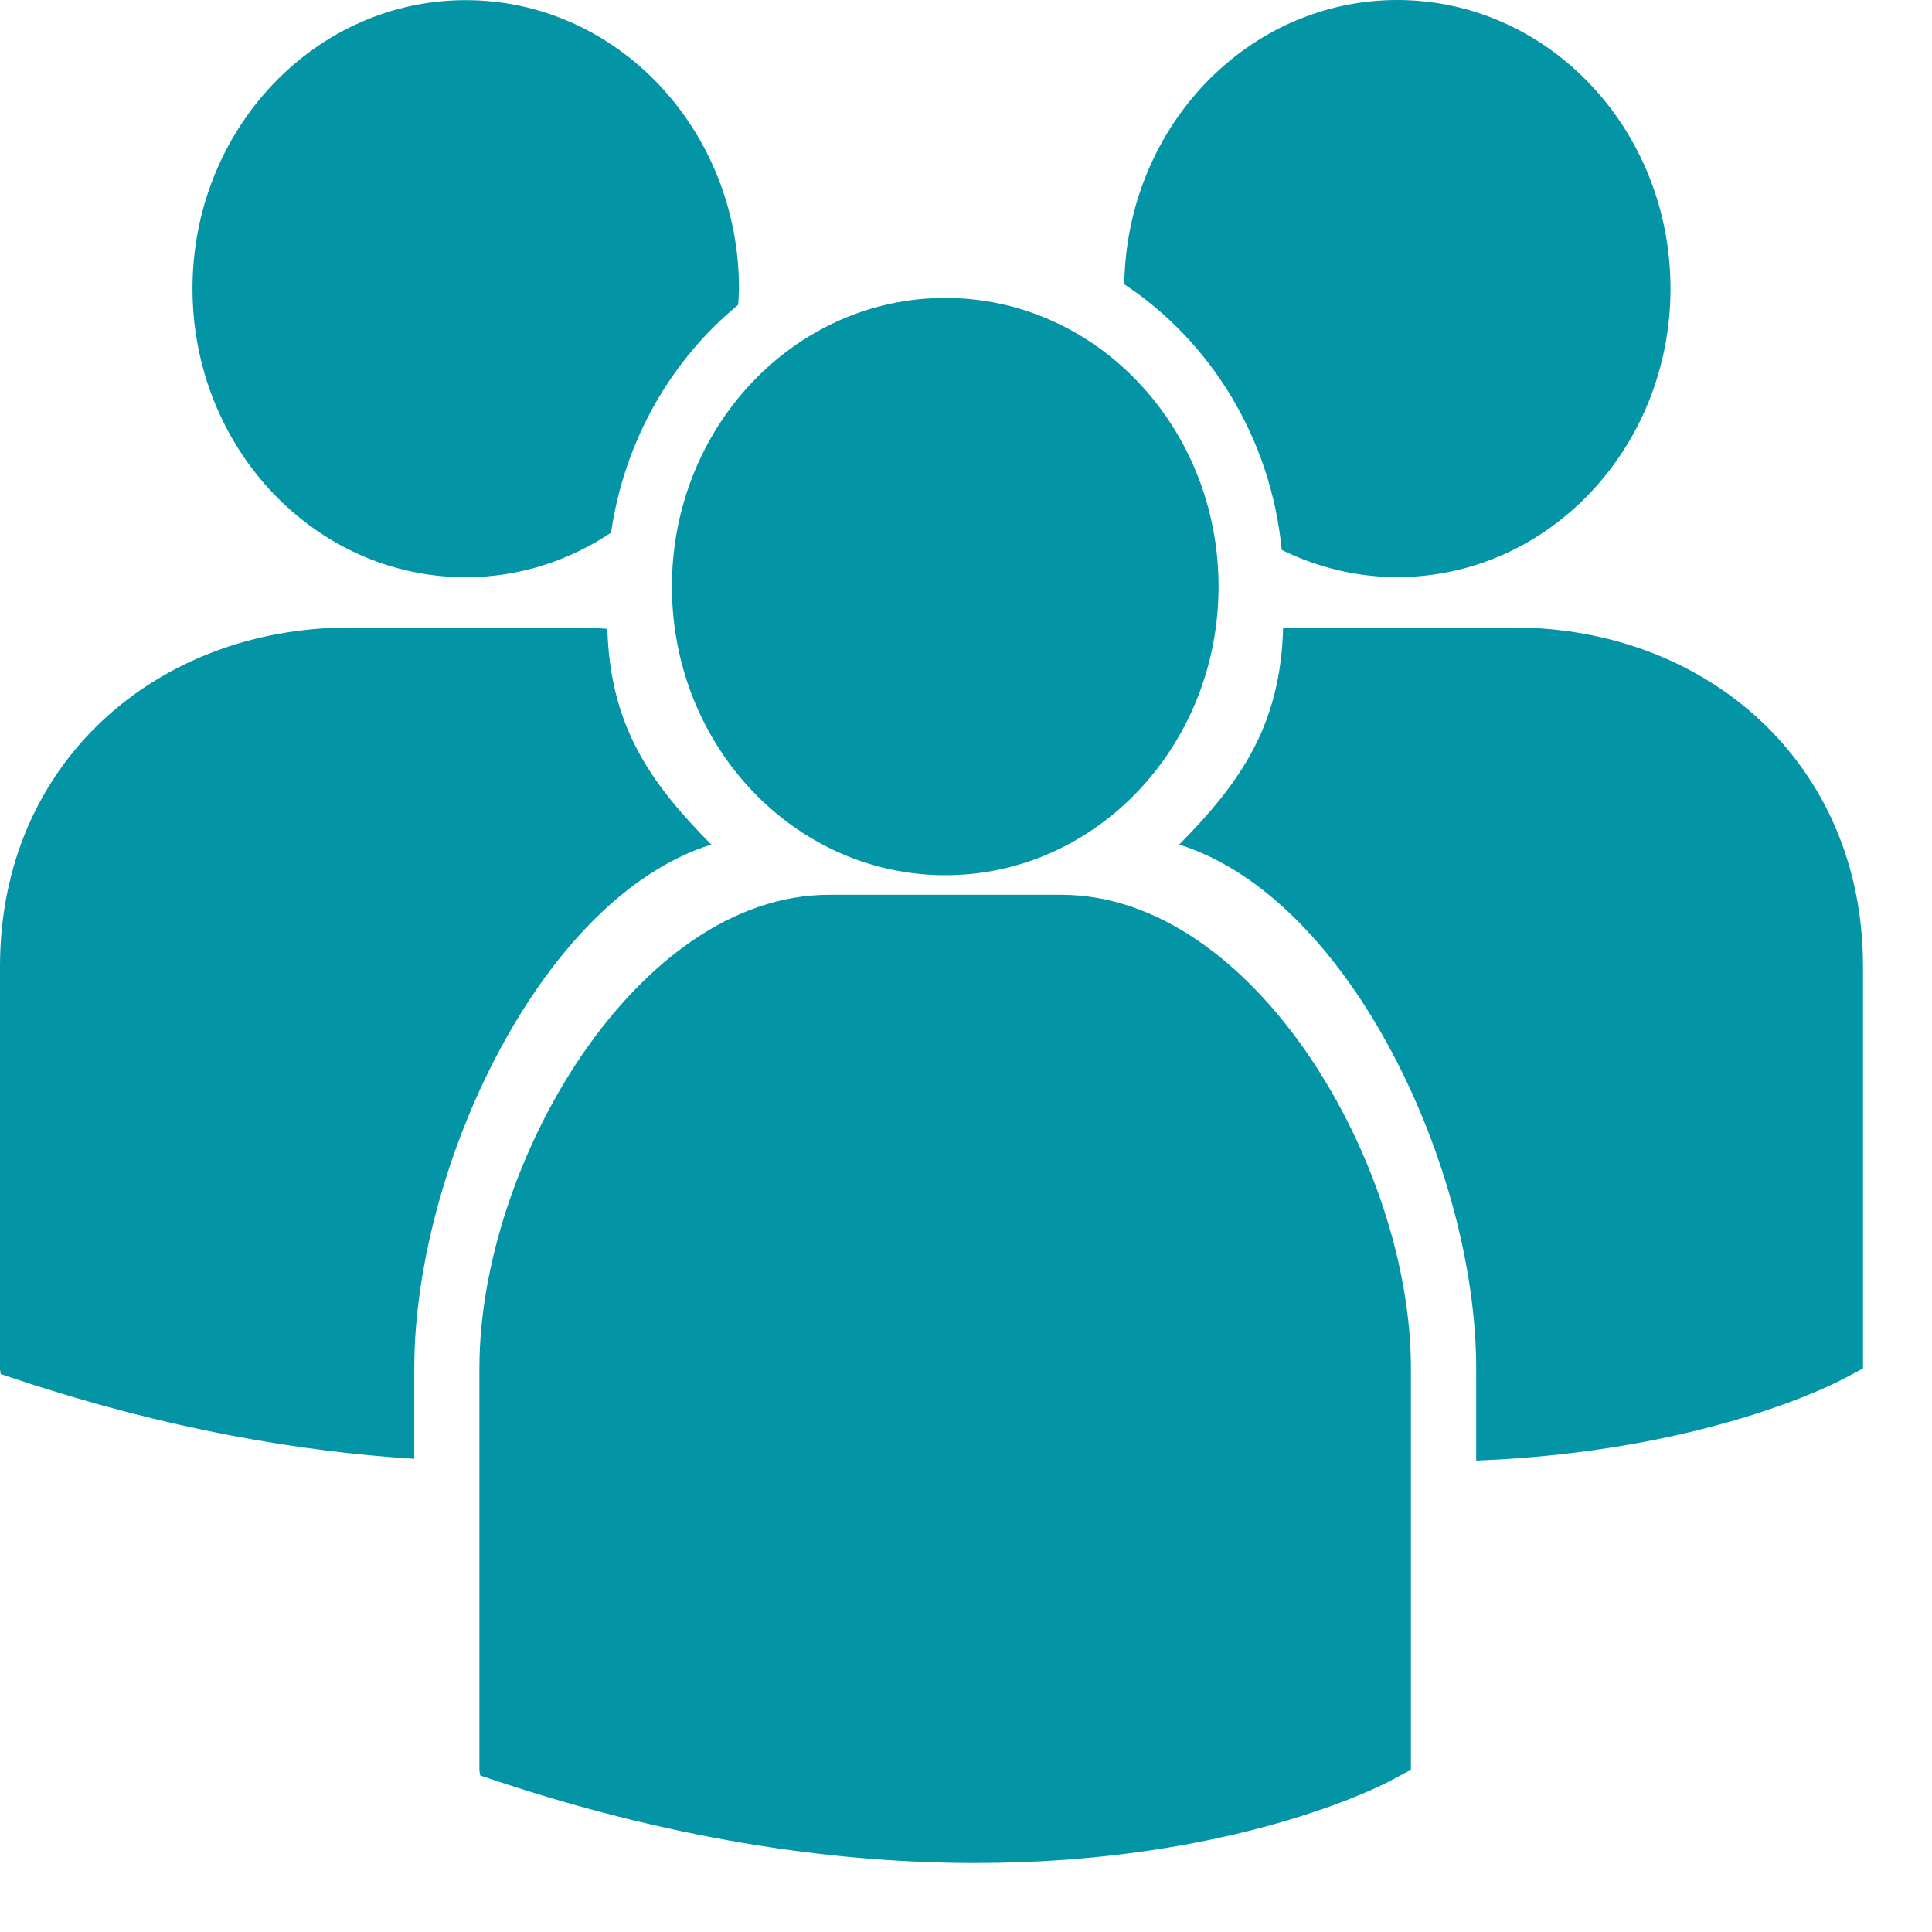
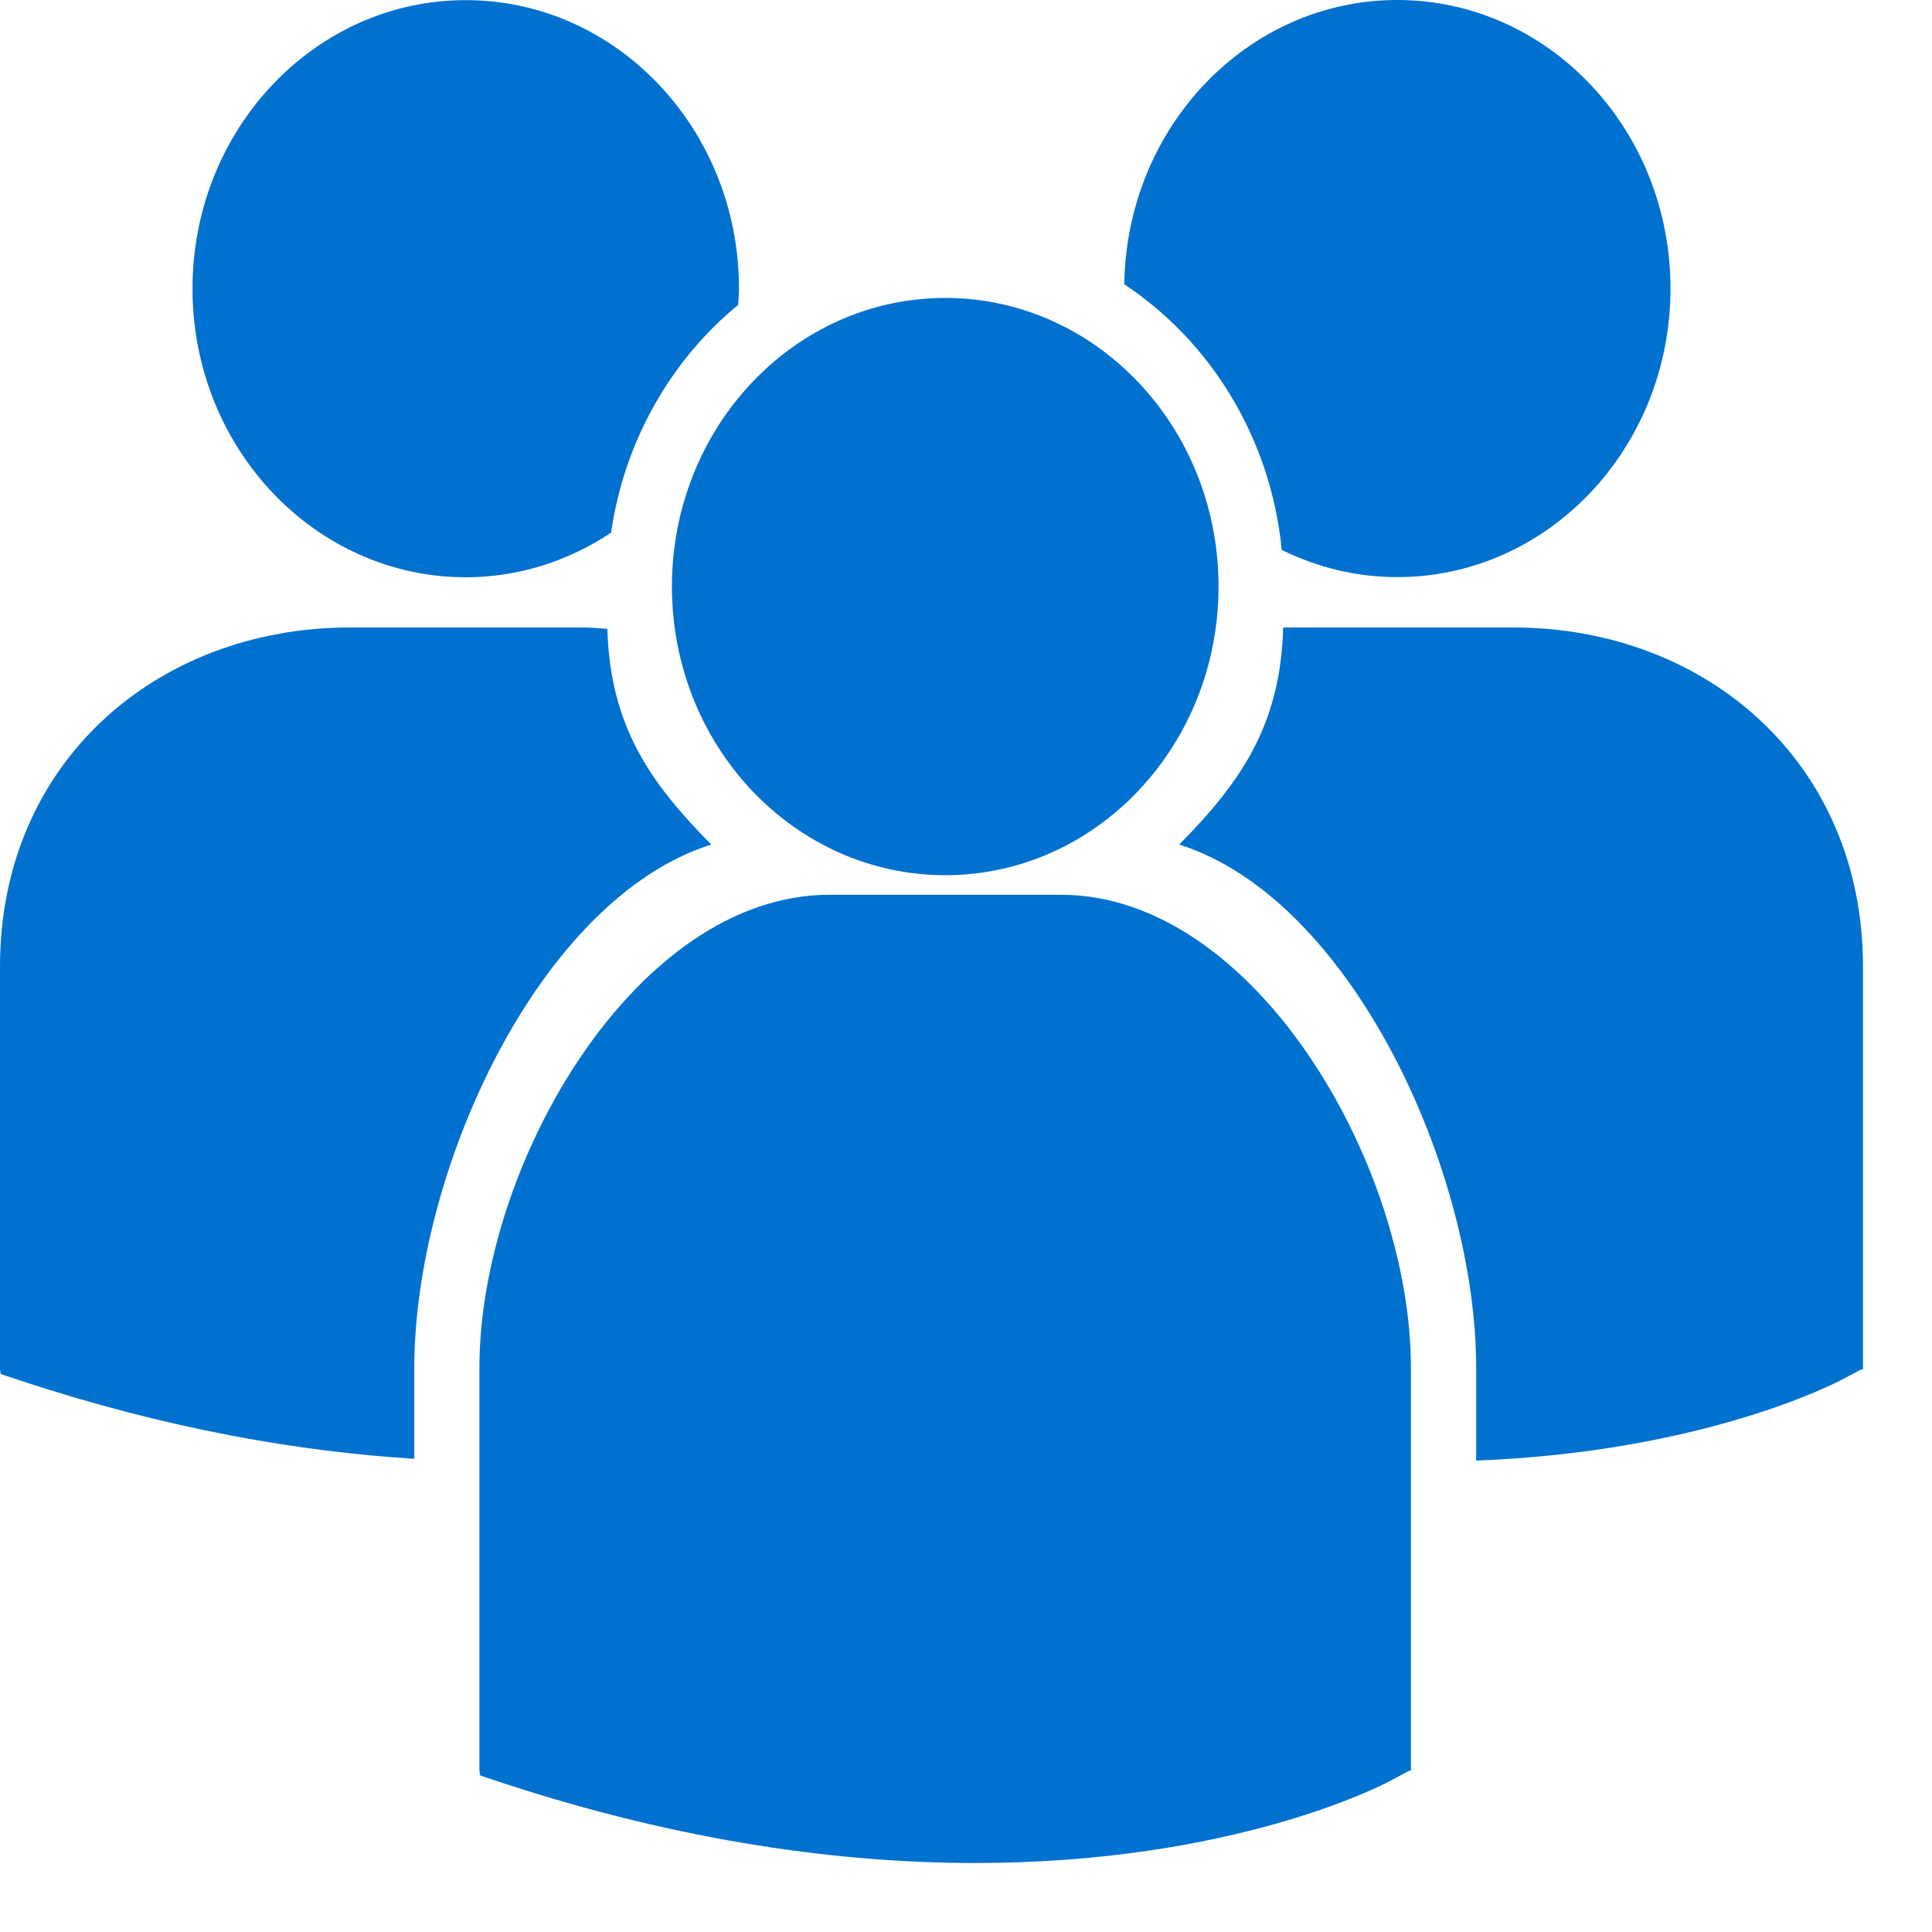
<svg xmlns="http://www.w3.org/2000/svg" width="18" height="18" viewBox="0 0 14 14" version="1.1" xml:space="preserve" style="fill-rule:evenodd;clip-rule:evenodd;stroke-linejoin:round;stroke-miterlimit:1.414;">
-   <path d="M8.147,2.06c0.624,0.413 1.062,1.113 1.141,1.925c0.255,0.125 0.537,0.197 0.837,0.197c1.093,0 1.98,-0.936 1.98,-2.091c0,-1.155 -0.887,-2.091 -1.98,-2.091c-1.083,0 -1.962,0.92 -1.978,2.06Zm-1.297,4.282c1.093,0 1.98,-0.937 1.98,-2.092c0,-1.155 -0.887,-2.091 -1.98,-2.091c-1.094,0 -1.981,0.937 -1.981,2.091c0,1.155 0.887,2.092 1.981,2.092Zm0.839,0.142l-1.68,0c-1.397,0 -2.535,1.951 -2.535,3.428l0,2.92l0.006,0.034l0.141,0.047c1.334,0.44 2.493,0.587 3.447,0.587c1.863,0 2.943,-0.561 3.01,-0.597l0.132,-0.071l0.014,0l0,-2.92c0,-1.477 -1.137,-3.428 -2.535,-3.428Zm3.276,-1.937l-1.667,0c-0.018,0.704 -0.303,1.117 -0.753,1.573c1.242,0.391 2.152,2.358 2.152,3.795l0,0.669c1.646,-0.064 2.594,-0.557 2.657,-0.59l0.132,-0.07l0.014,0l0,-2.921c0,-1.477 -1.137,-2.456 -2.535,-2.456Zm-7.59,-0.364c0.388,0 0.748,-0.12 1.053,-0.323c0.097,-0.669 0.437,-1.253 0.921,-1.651c0.002,-0.039 0.006,-0.078 0.006,-0.117c0,-1.155 -0.887,-2.091 -1.98,-2.091c-1.093,0 -1.98,0.936 -1.98,2.091c0,1.154 0.887,2.091 1.98,2.091Zm1.779,1.937c-0.449,-0.454 -0.732,-0.863 -0.753,-1.563c-0.062,-0.005 -0.123,-0.01 -0.186,-0.01l-1.68,0c-1.398,0 -2.535,0.979 -2.535,2.456l0,2.92l0.005,0.034l0.142,0.047c1.07,0.353 2.025,0.515 2.855,0.567l0,-0.656c0,-1.437 0.909,-3.404 2.152,-3.795Z" style="fill:#0394a6;fill-rule:nonzero;" />
+   <path d="M8.147,2.06c0.624,0.413 1.062,1.113 1.141,1.925c0.255,0.125 0.537,0.197 0.837,0.197c1.093,0 1.98,-0.936 1.98,-2.091c0,-1.155 -0.887,-2.091 -1.98,-2.091c-1.083,0 -1.962,0.92 -1.978,2.06Zm-1.297,4.282c1.093,0 1.98,-0.937 1.98,-2.092c0,-1.155 -0.887,-2.091 -1.98,-2.091c-1.094,0 -1.981,0.937 -1.981,2.091c0,1.155 0.887,2.092 1.981,2.092Zm0.839,0.142l-1.68,0c-1.397,0 -2.535,1.951 -2.535,3.428l0,2.92l0.006,0.034l0.141,0.047c1.334,0.44 2.493,0.587 3.447,0.587c1.863,0 2.943,-0.561 3.01,-0.597l0.132,-0.071l0.014,0l0,-2.92c0,-1.477 -1.137,-3.428 -2.535,-3.428Zm3.276,-1.937l-1.667,0c-0.018,0.704 -0.303,1.117 -0.753,1.573c1.242,0.391 2.152,2.358 2.152,3.795l0,0.669c1.646,-0.064 2.594,-0.557 2.657,-0.59l0.132,-0.07l0.014,0l0,-2.921c0,-1.477 -1.137,-2.456 -2.535,-2.456Zm-7.59,-0.364c0.388,0 0.748,-0.12 1.053,-0.323c0.097,-0.669 0.437,-1.253 0.921,-1.651c0.002,-0.039 0.006,-0.078 0.006,-0.117c0,-1.155 -0.887,-2.091 -1.98,-2.091c-1.093,0 -1.98,0.936 -1.98,2.091c0,1.154 0.887,2.091 1.98,2.091Zm1.779,1.937c-0.449,-0.454 -0.732,-0.863 -0.753,-1.563c-0.062,-0.005 -0.123,-0.01 -0.186,-0.01l-1.68,0c-1.398,0 -2.535,0.979 -2.535,2.456l0,2.92l0.005,0.034l0.142,0.047c1.07,0.353 2.025,0.515 2.855,0.567l0,-0.656c0,-1.437 0.909,-3.404 2.152,-3.795Z" style="fill:#0071CE;fill-rule:nonzero;" />
</svg>
